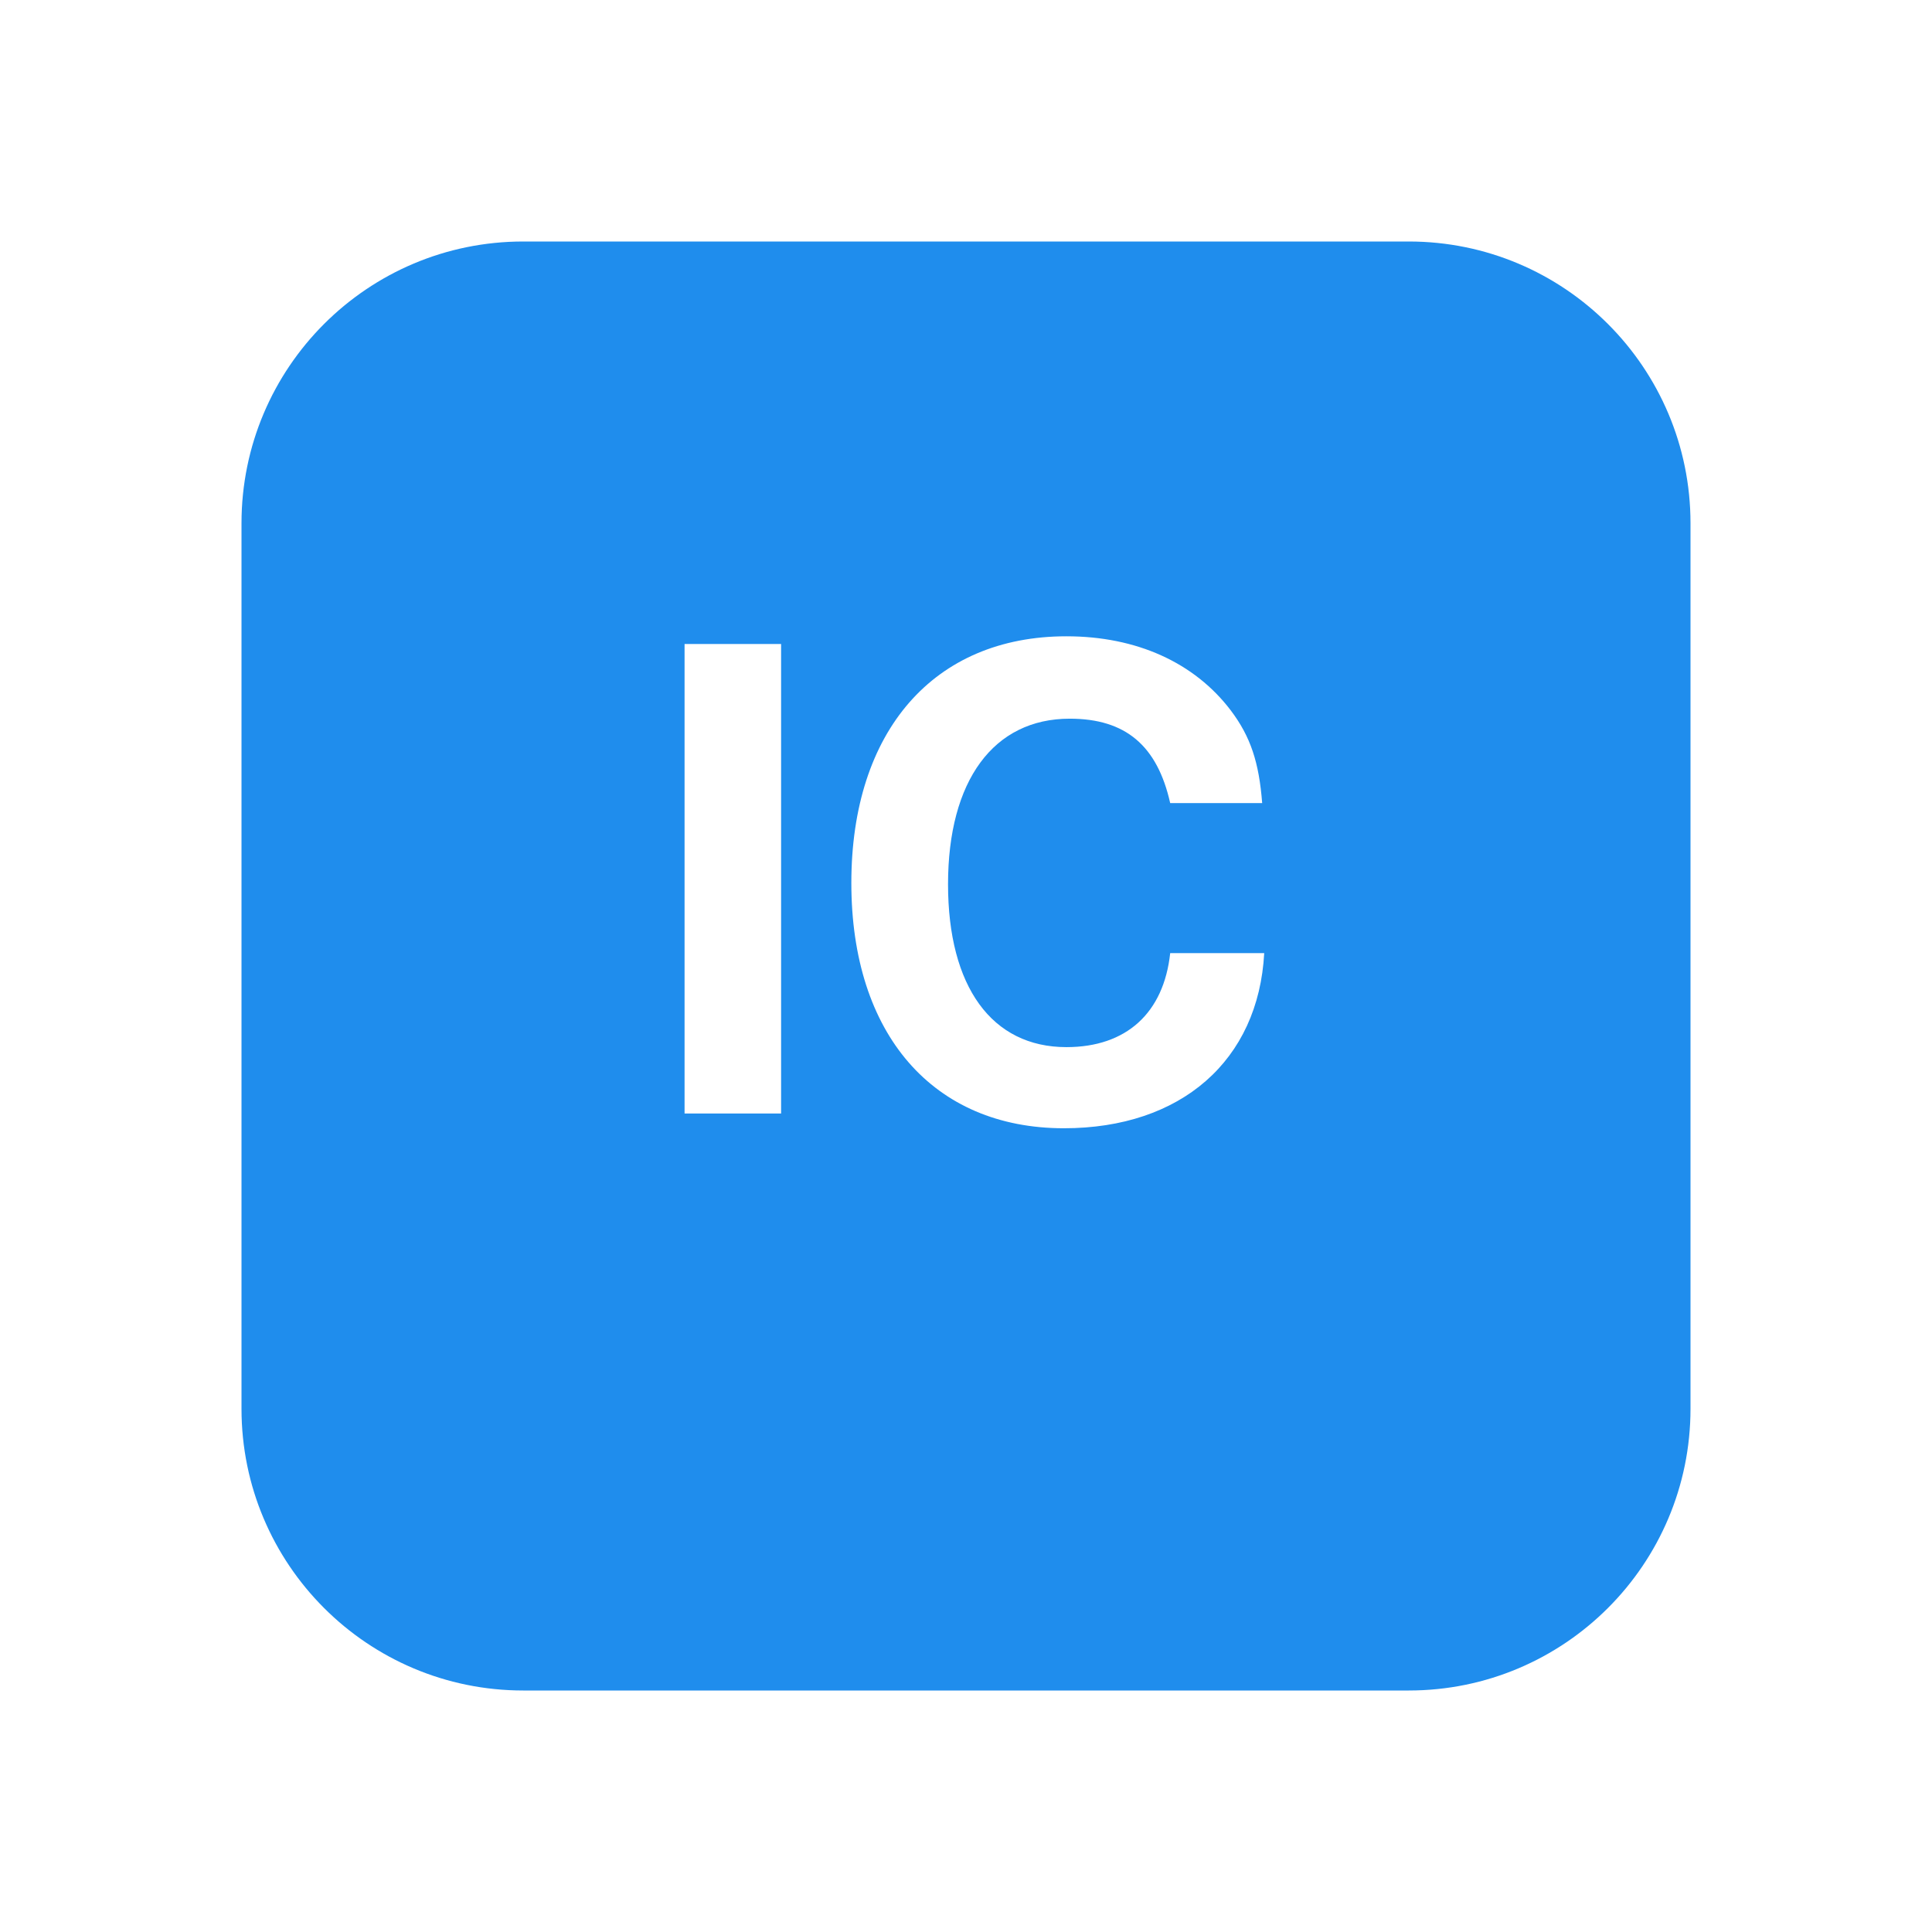
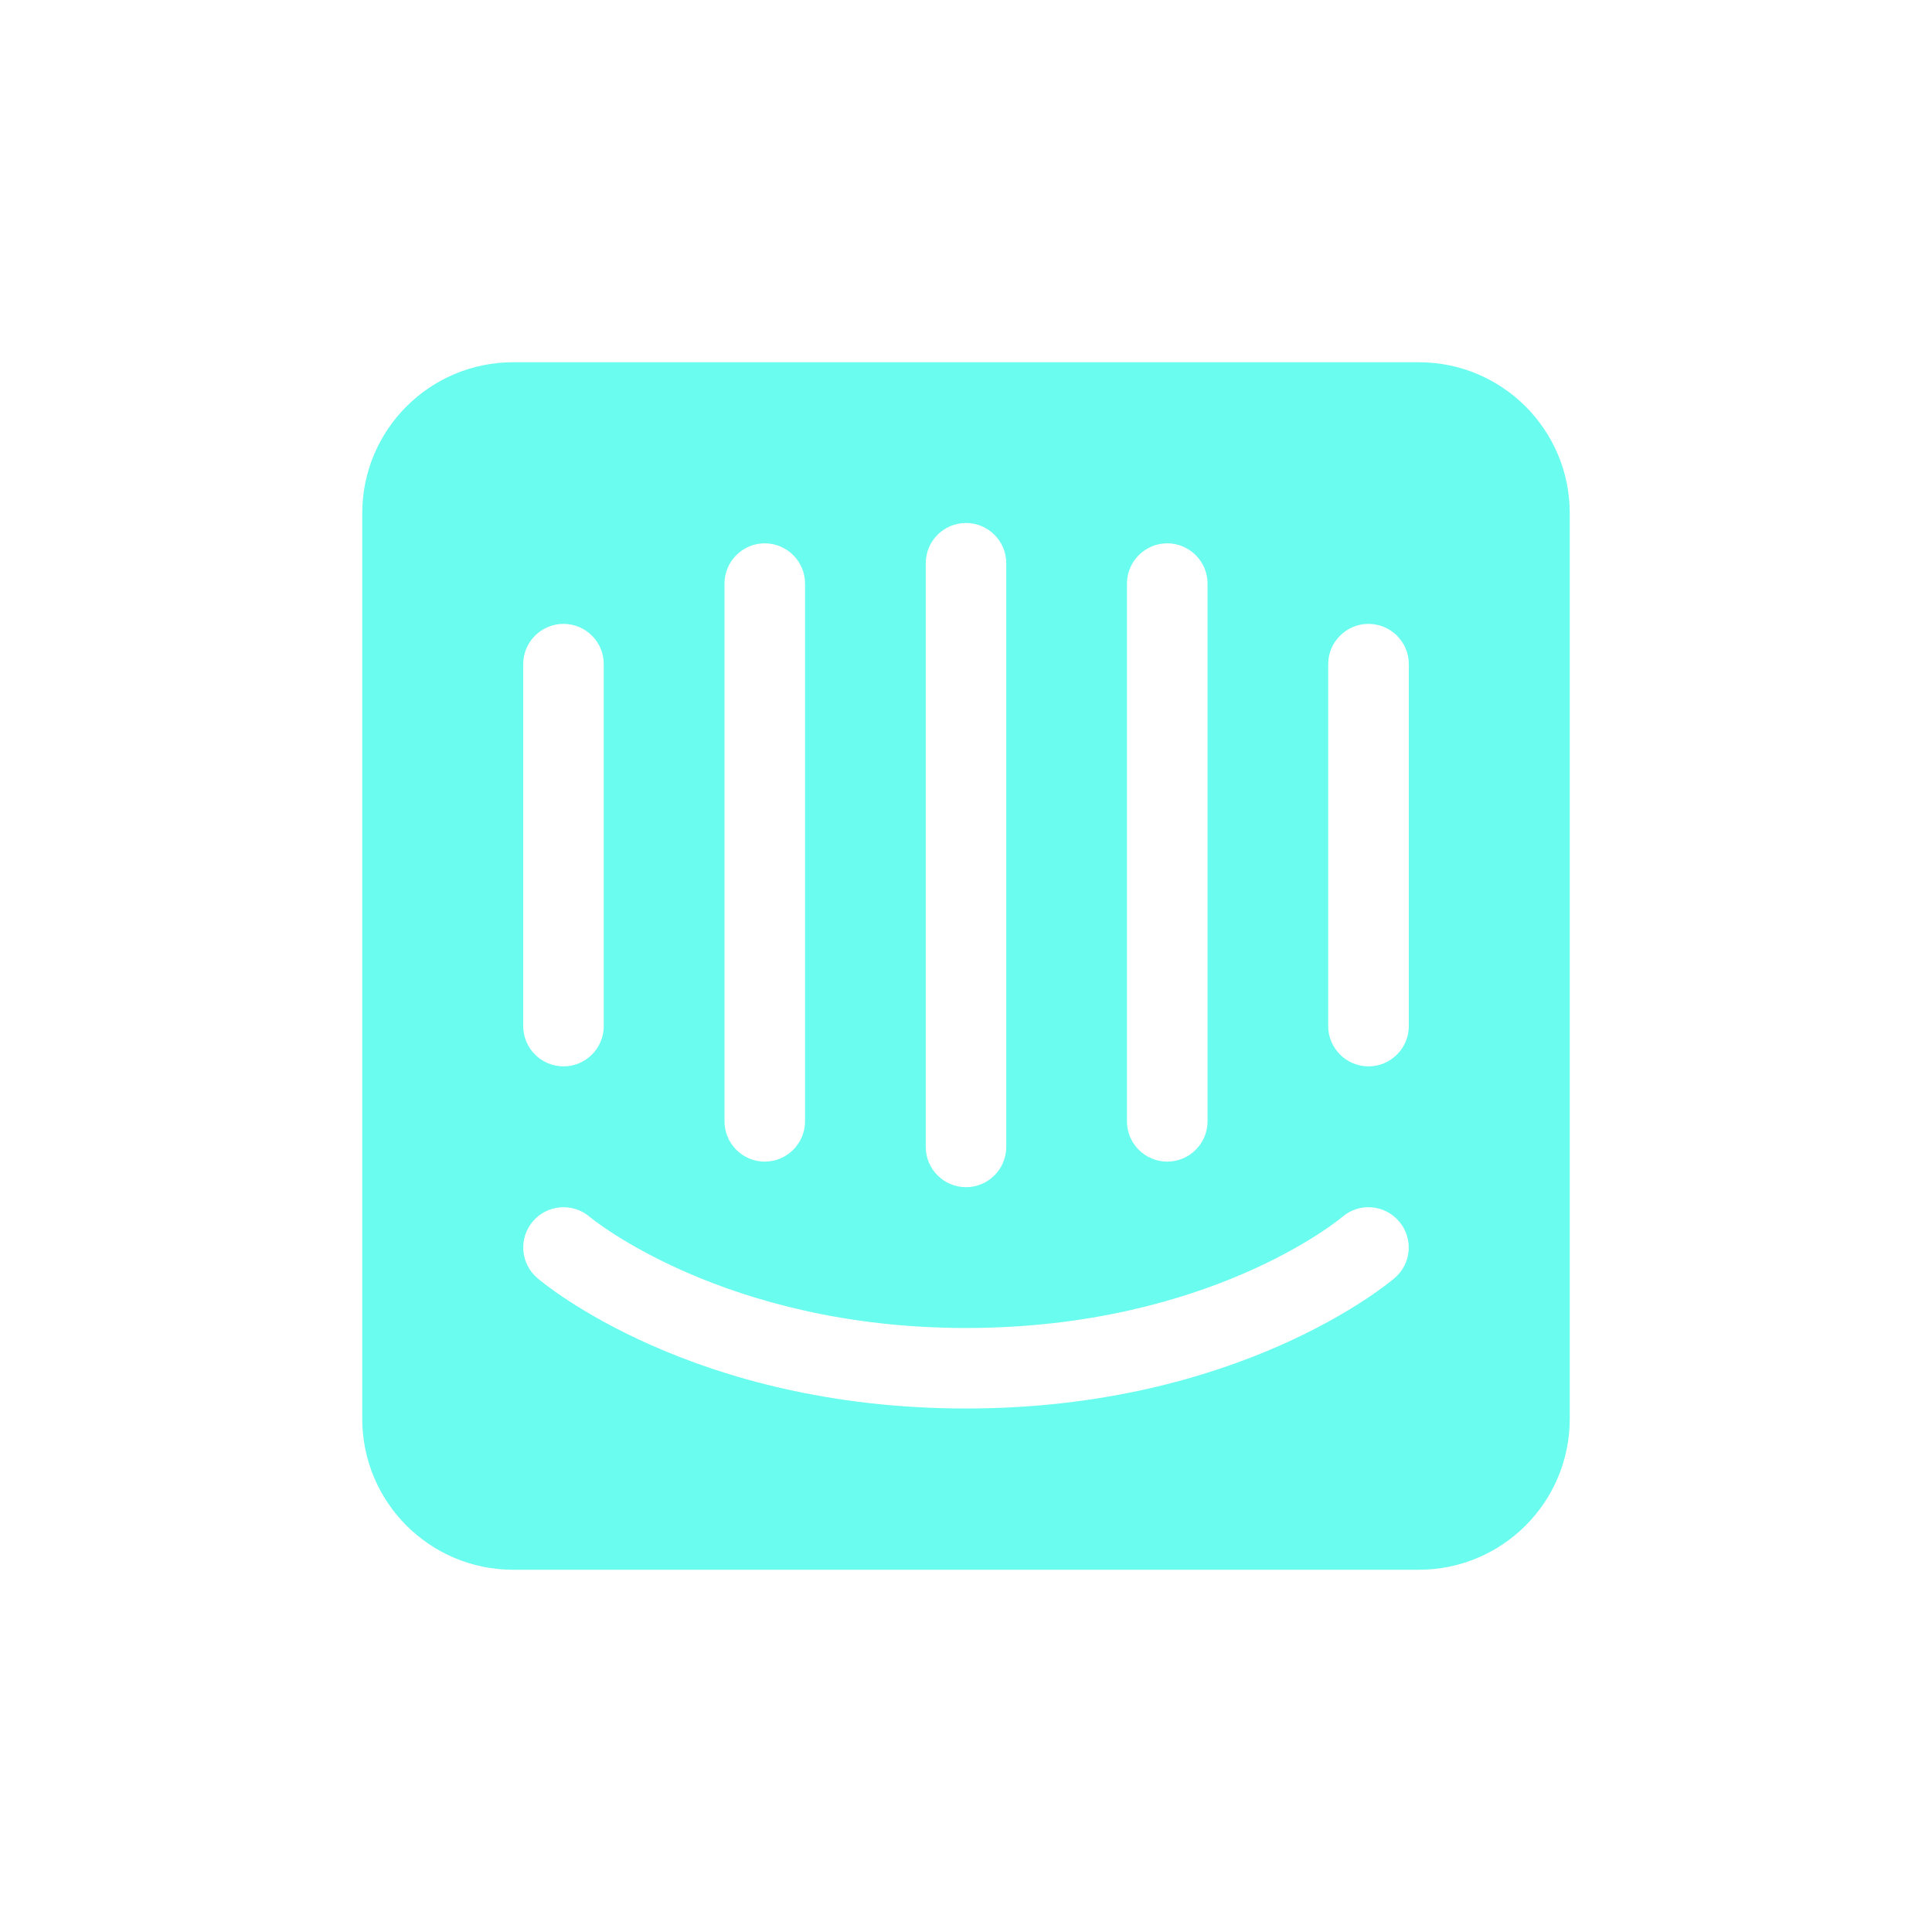
<svg xmlns="http://www.w3.org/2000/svg" width="192" height="192" fill="none" viewBox="0 0 192 192">
  <rect width="192" height="192" fill="#fff" />
-   <rect x="24" y="24" width="144" height="144" rx="28" fill="#1F8DED" />
-   <text x="96" y="96" fill="#fff" font-family="Segoe UI, Helvetica, Arial, sans-serif" font-size="64" font-weight="700" text-anchor="middle" dominant-baseline="central">IC</text>
+   <g transform="translate(36 36) scale(5)">
+     <path fill="#6AFDEF" d="M21 0H3C1.343 0 0 1.343 0 3v18c0 1.658 1.343 3 3 3h18c1.658 0 3-1.342 3-3V3c0-1.657-1.342-3-3-3zm-5.801 4.399c0-.44.36-.8.802-.8.44 0 .8.36.8.8v10.688c0 .442-.36.801-.8.801-.443 0-.802-.359-.802-.801V4.399zM11.2 3.994c0-.44.357-.799.8-.799s.8.359.8.799v11.602c0 .44-.357.8-.8.8s-.8-.36-.8-.8V3.994zm-4 .405c0-.44.359-.8.799-.8.443 0 .802.36.802.8v10.688c0 .442-.36.801-.802.801-.44 0-.799-.359-.799-.801V4.399zM3.199 6c0-.442.36-.8.802-.8.44 0 .799.358.799.8v7.195c0 .441-.359.8-.799.8-.443 0-.802-.36-.802-.8V6zM20.52 18.202c-.123.105-3.086 2.593-8.52 2.593-5.433 0-8.397-2.486-8.521-2.593-.335-.288-.375-.792-.086-1.128.285-.334.79-.375 1.125-.09.047.041 2.693 2.211 7.481 2.211 4.848 0 7.456-2.186 7.479-2.207.334-.289.839-.25 1.128.086.289.336.25.84-.086 1.128zm.281-5.007c0 .441-.36.8-.801.8-.441 0-.801-.36-.801-.8V6c0-.442.361-.8.801-.8.441 0 .801.357.801.8v7.195z" />
+   </g>
</svg>
